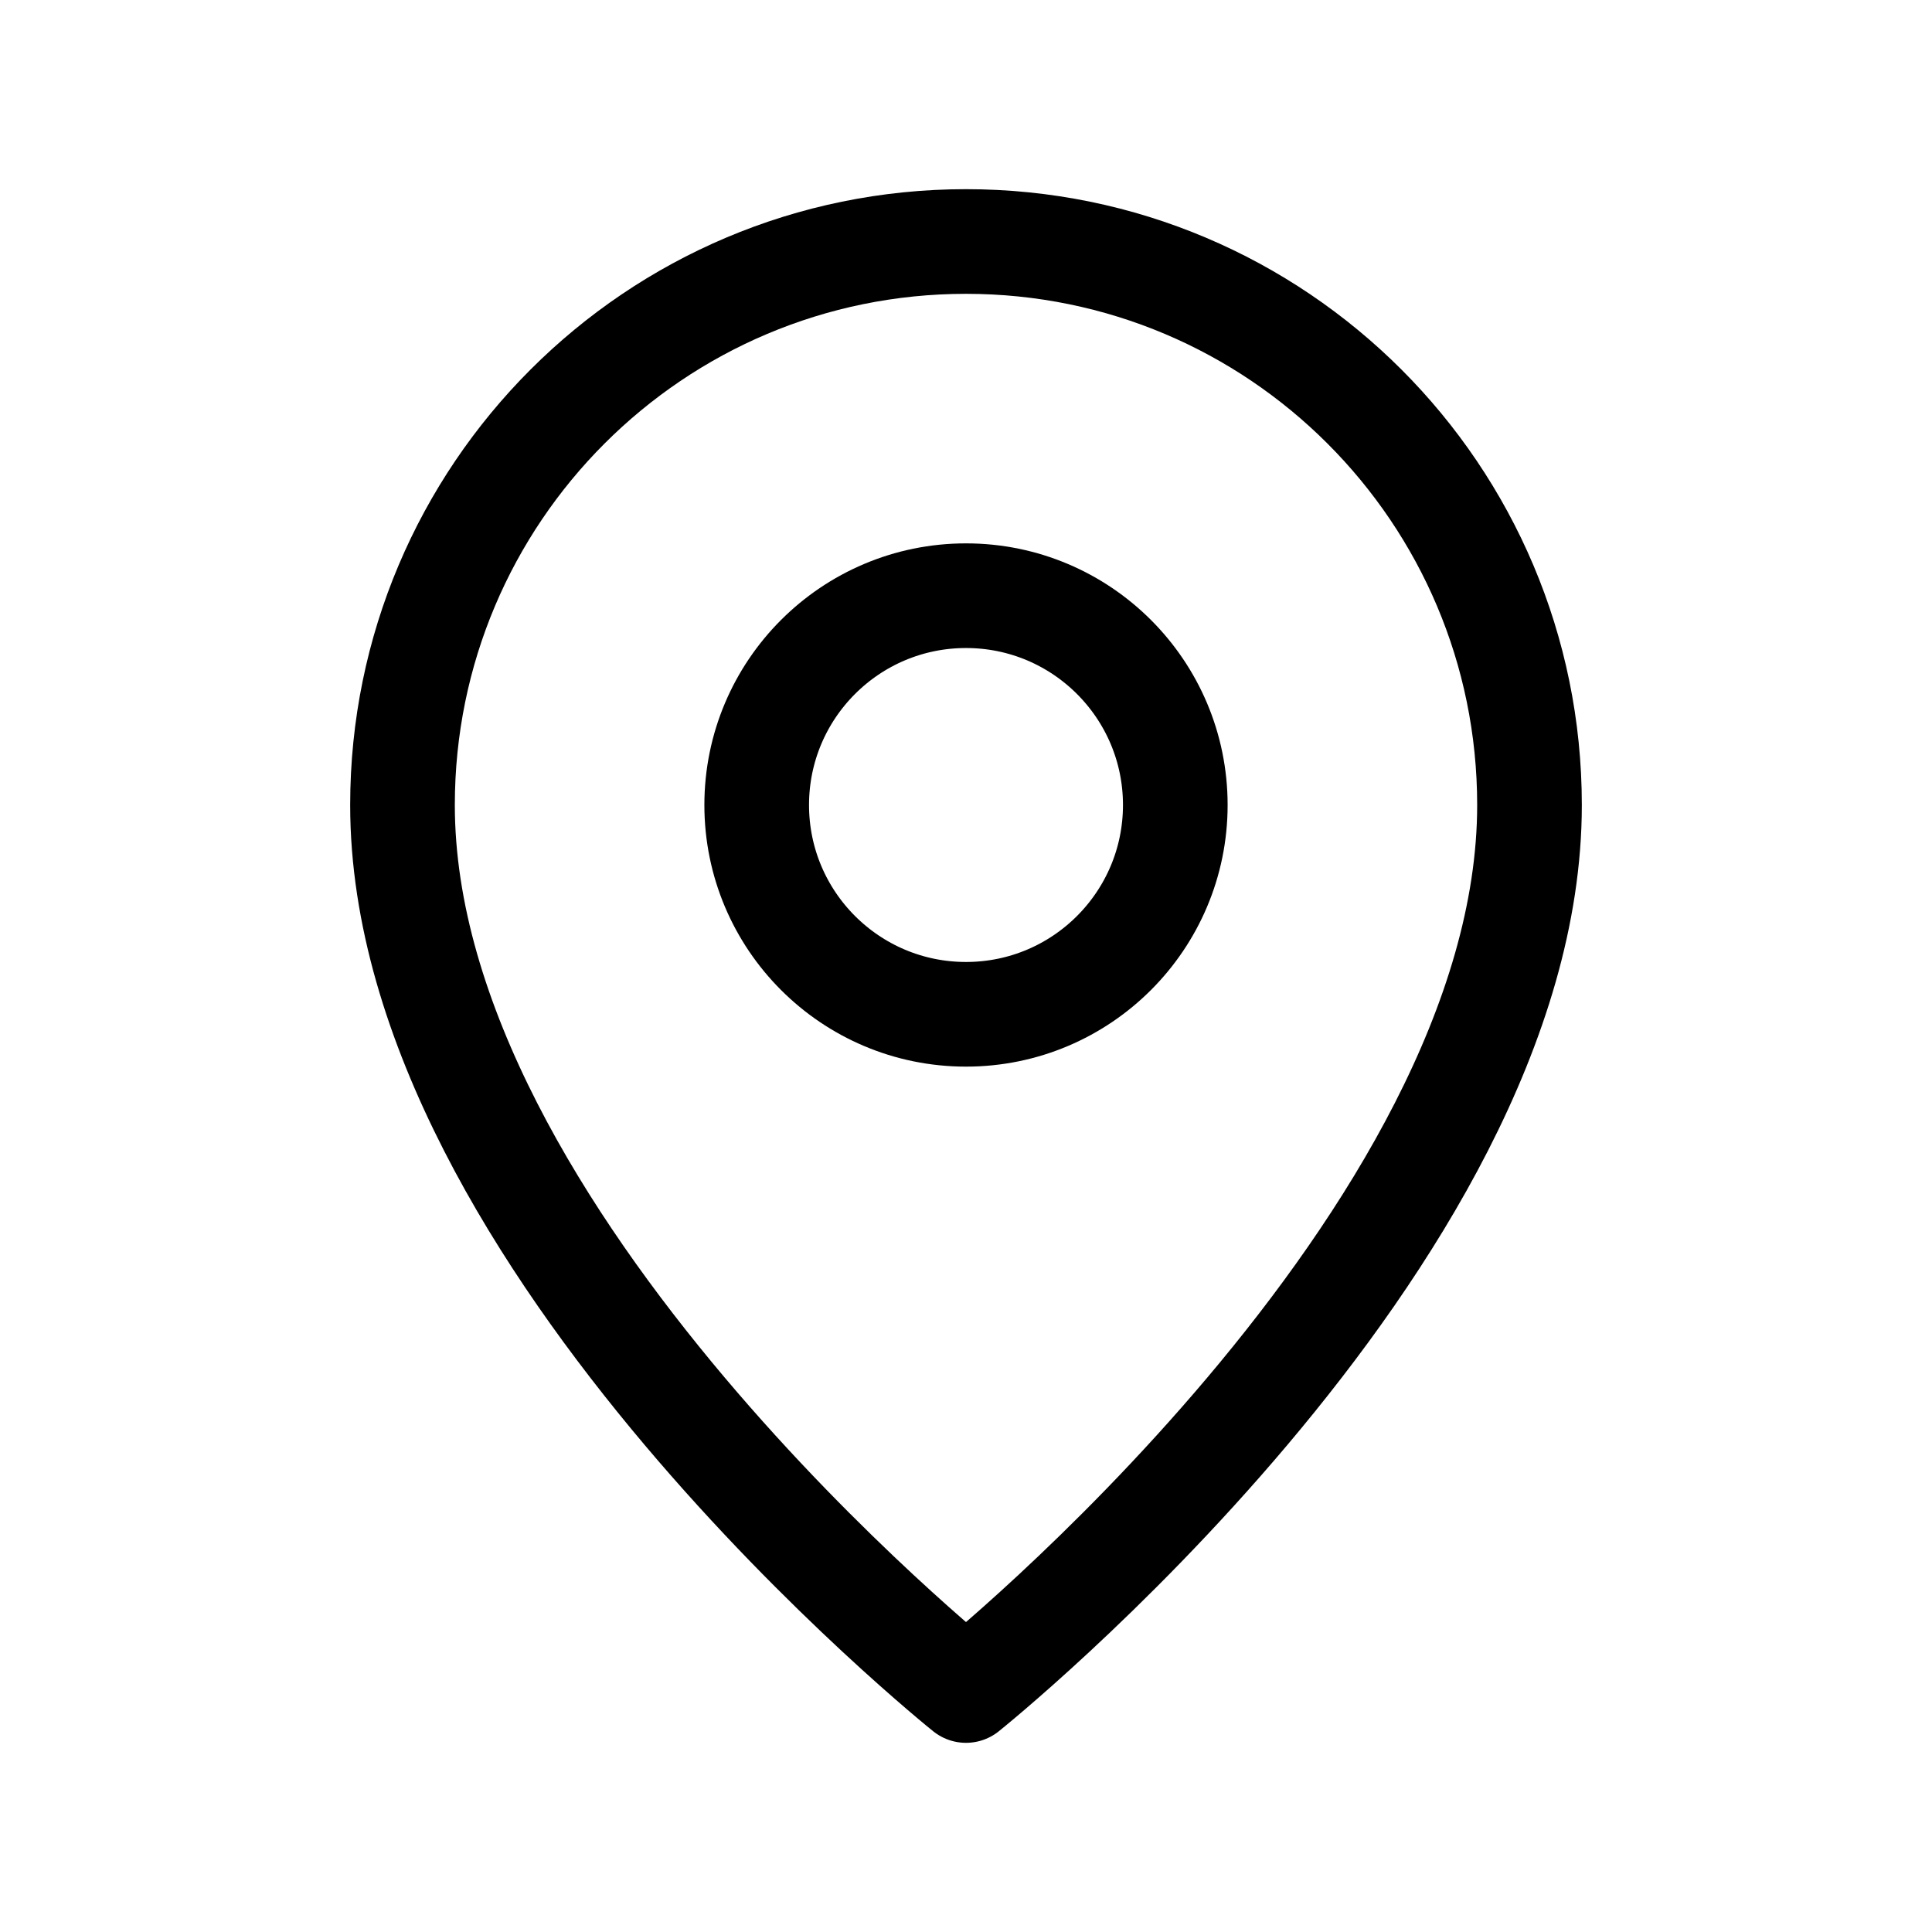
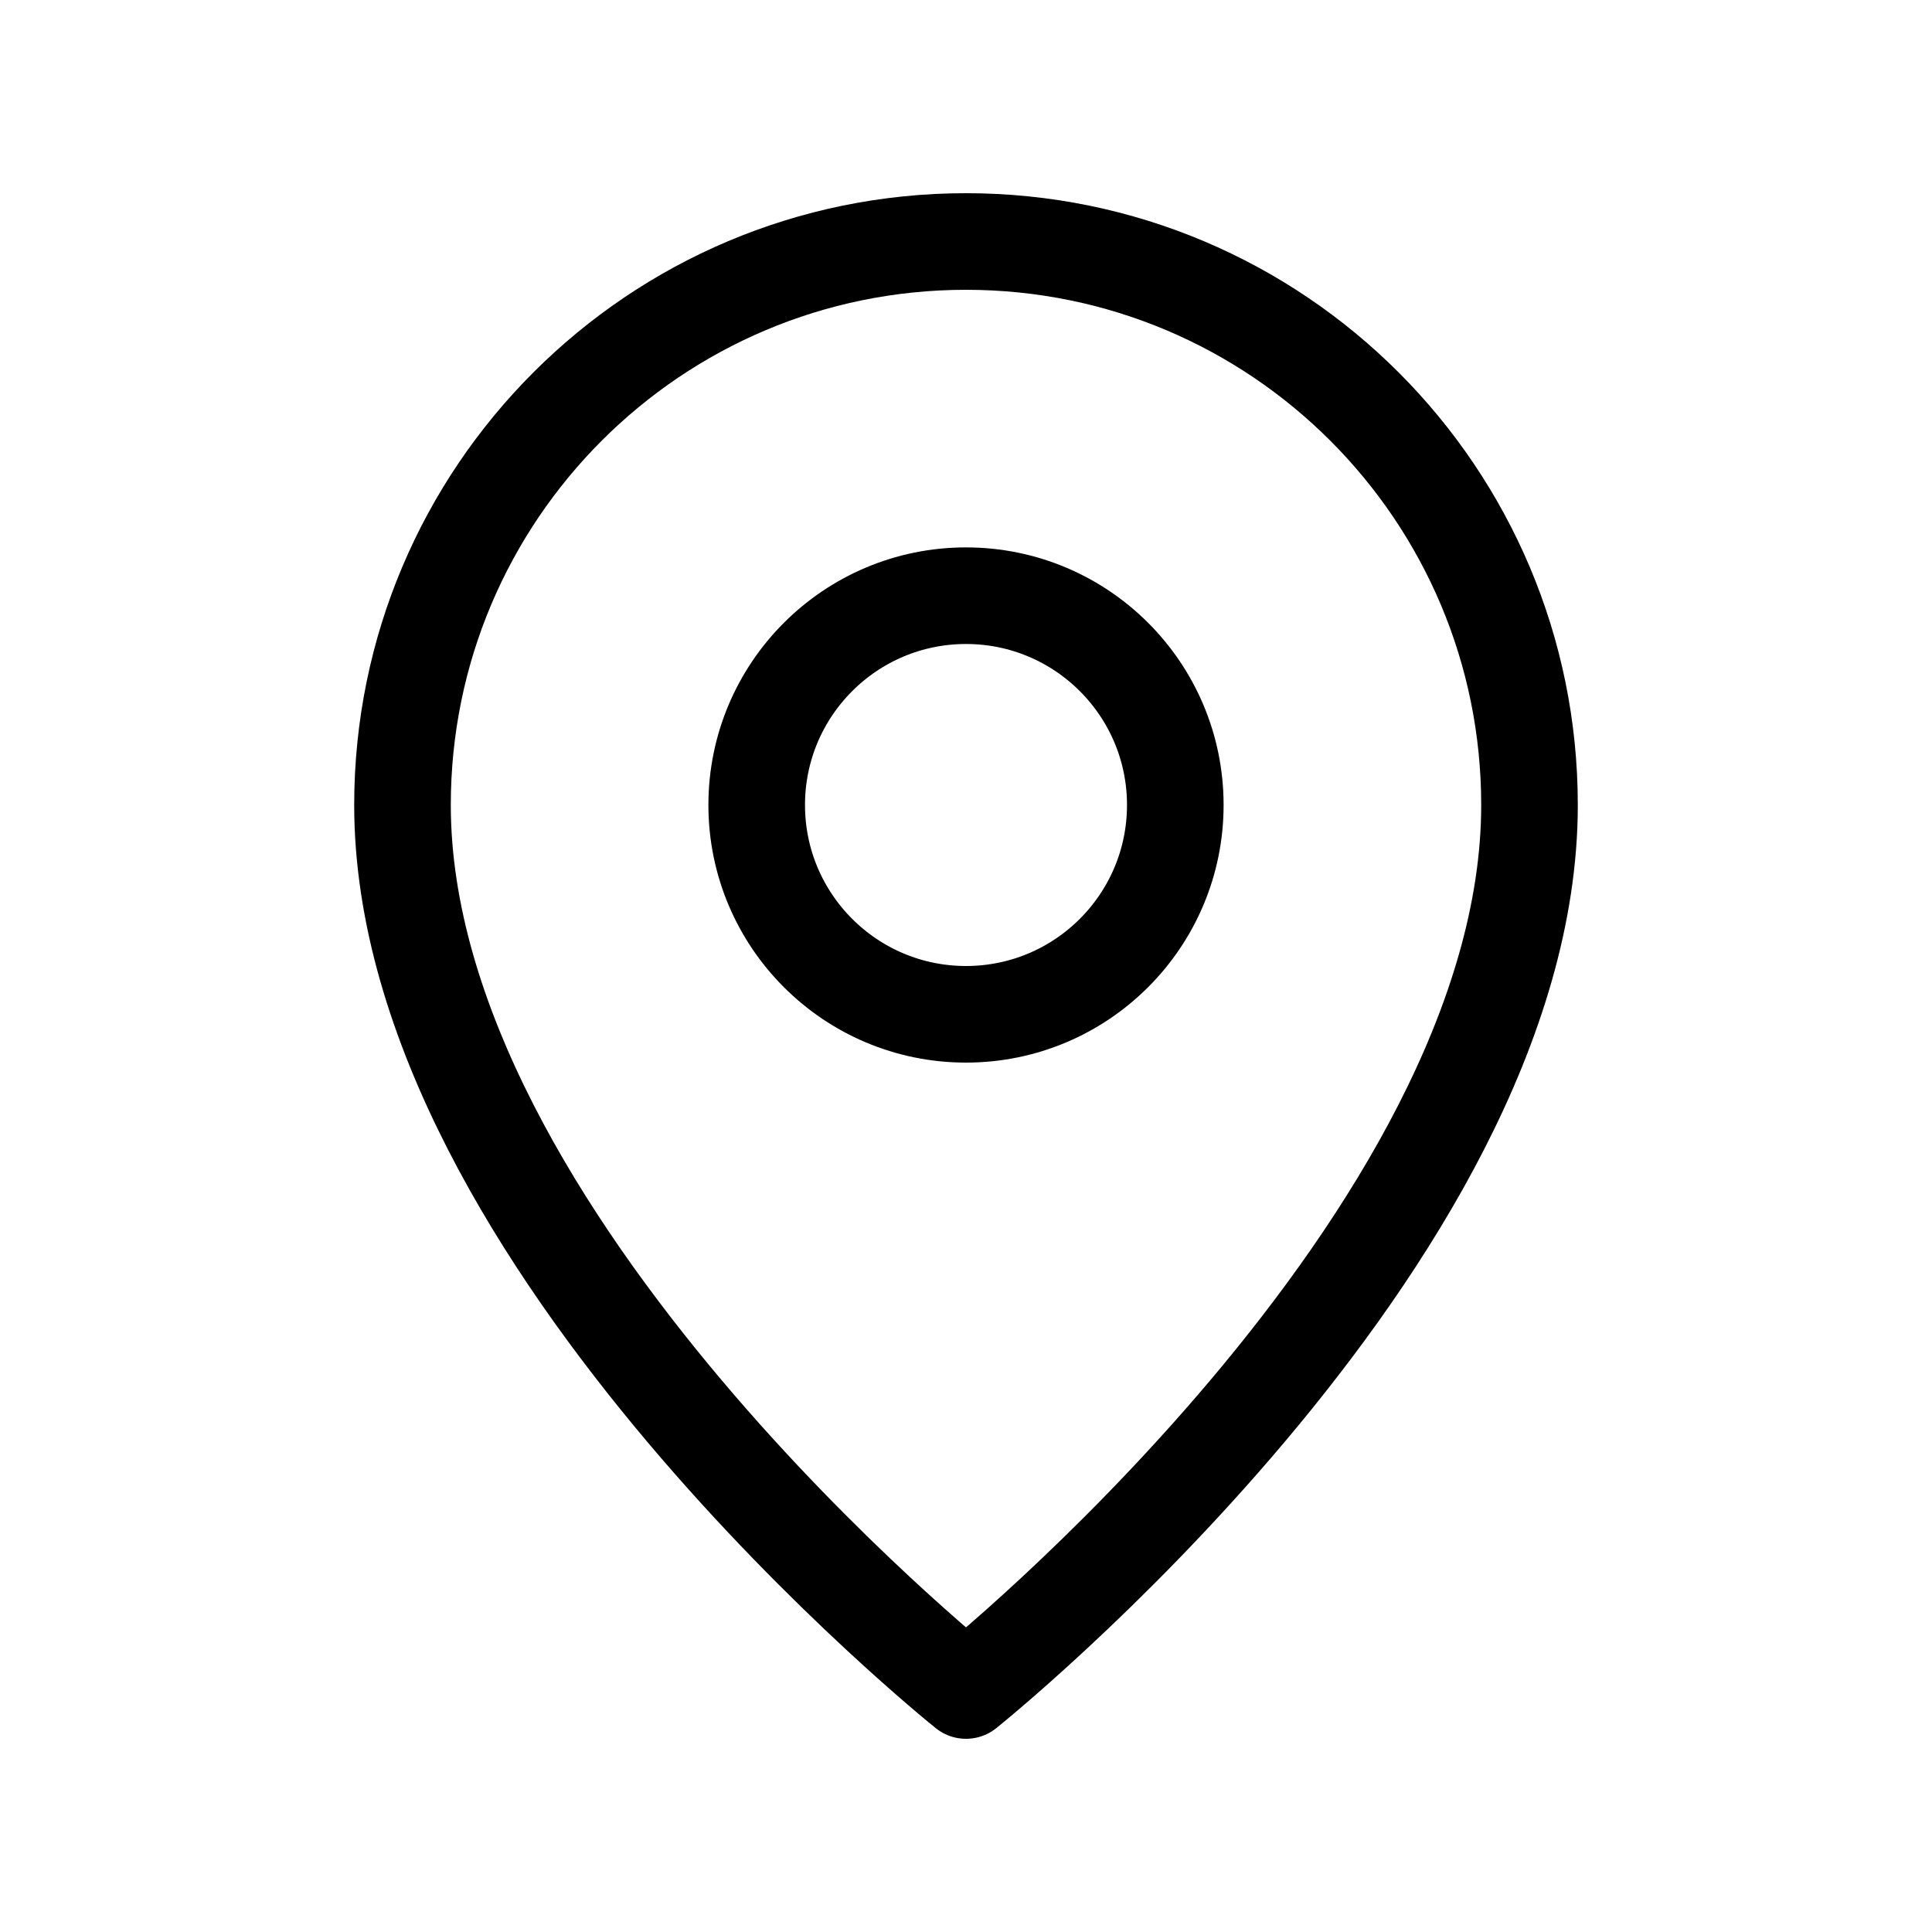
- <svg xmlns="http://www.w3.org/2000/svg" width="24" height="24" viewBox="0 0 24 24" fill="none" stroke="currentColor" stroke-width="1.3" stroke-linecap="round" stroke-linejoin="round">
+ <svg xmlns="http://www.w3.org/2000/svg" width="24" height="24" viewBox="0 0 24 24" fill="none" stroke="currentColor" stroke-width="1.2" stroke-linecap="round" stroke-linejoin="round">
  <path d="M12 21s7-5.6 7-11a7 7 0 0 0-14 0c0 5.4 7 11 7 11z" />
  <circle cx="12" cy="10" r="2.6" />
</svg>
